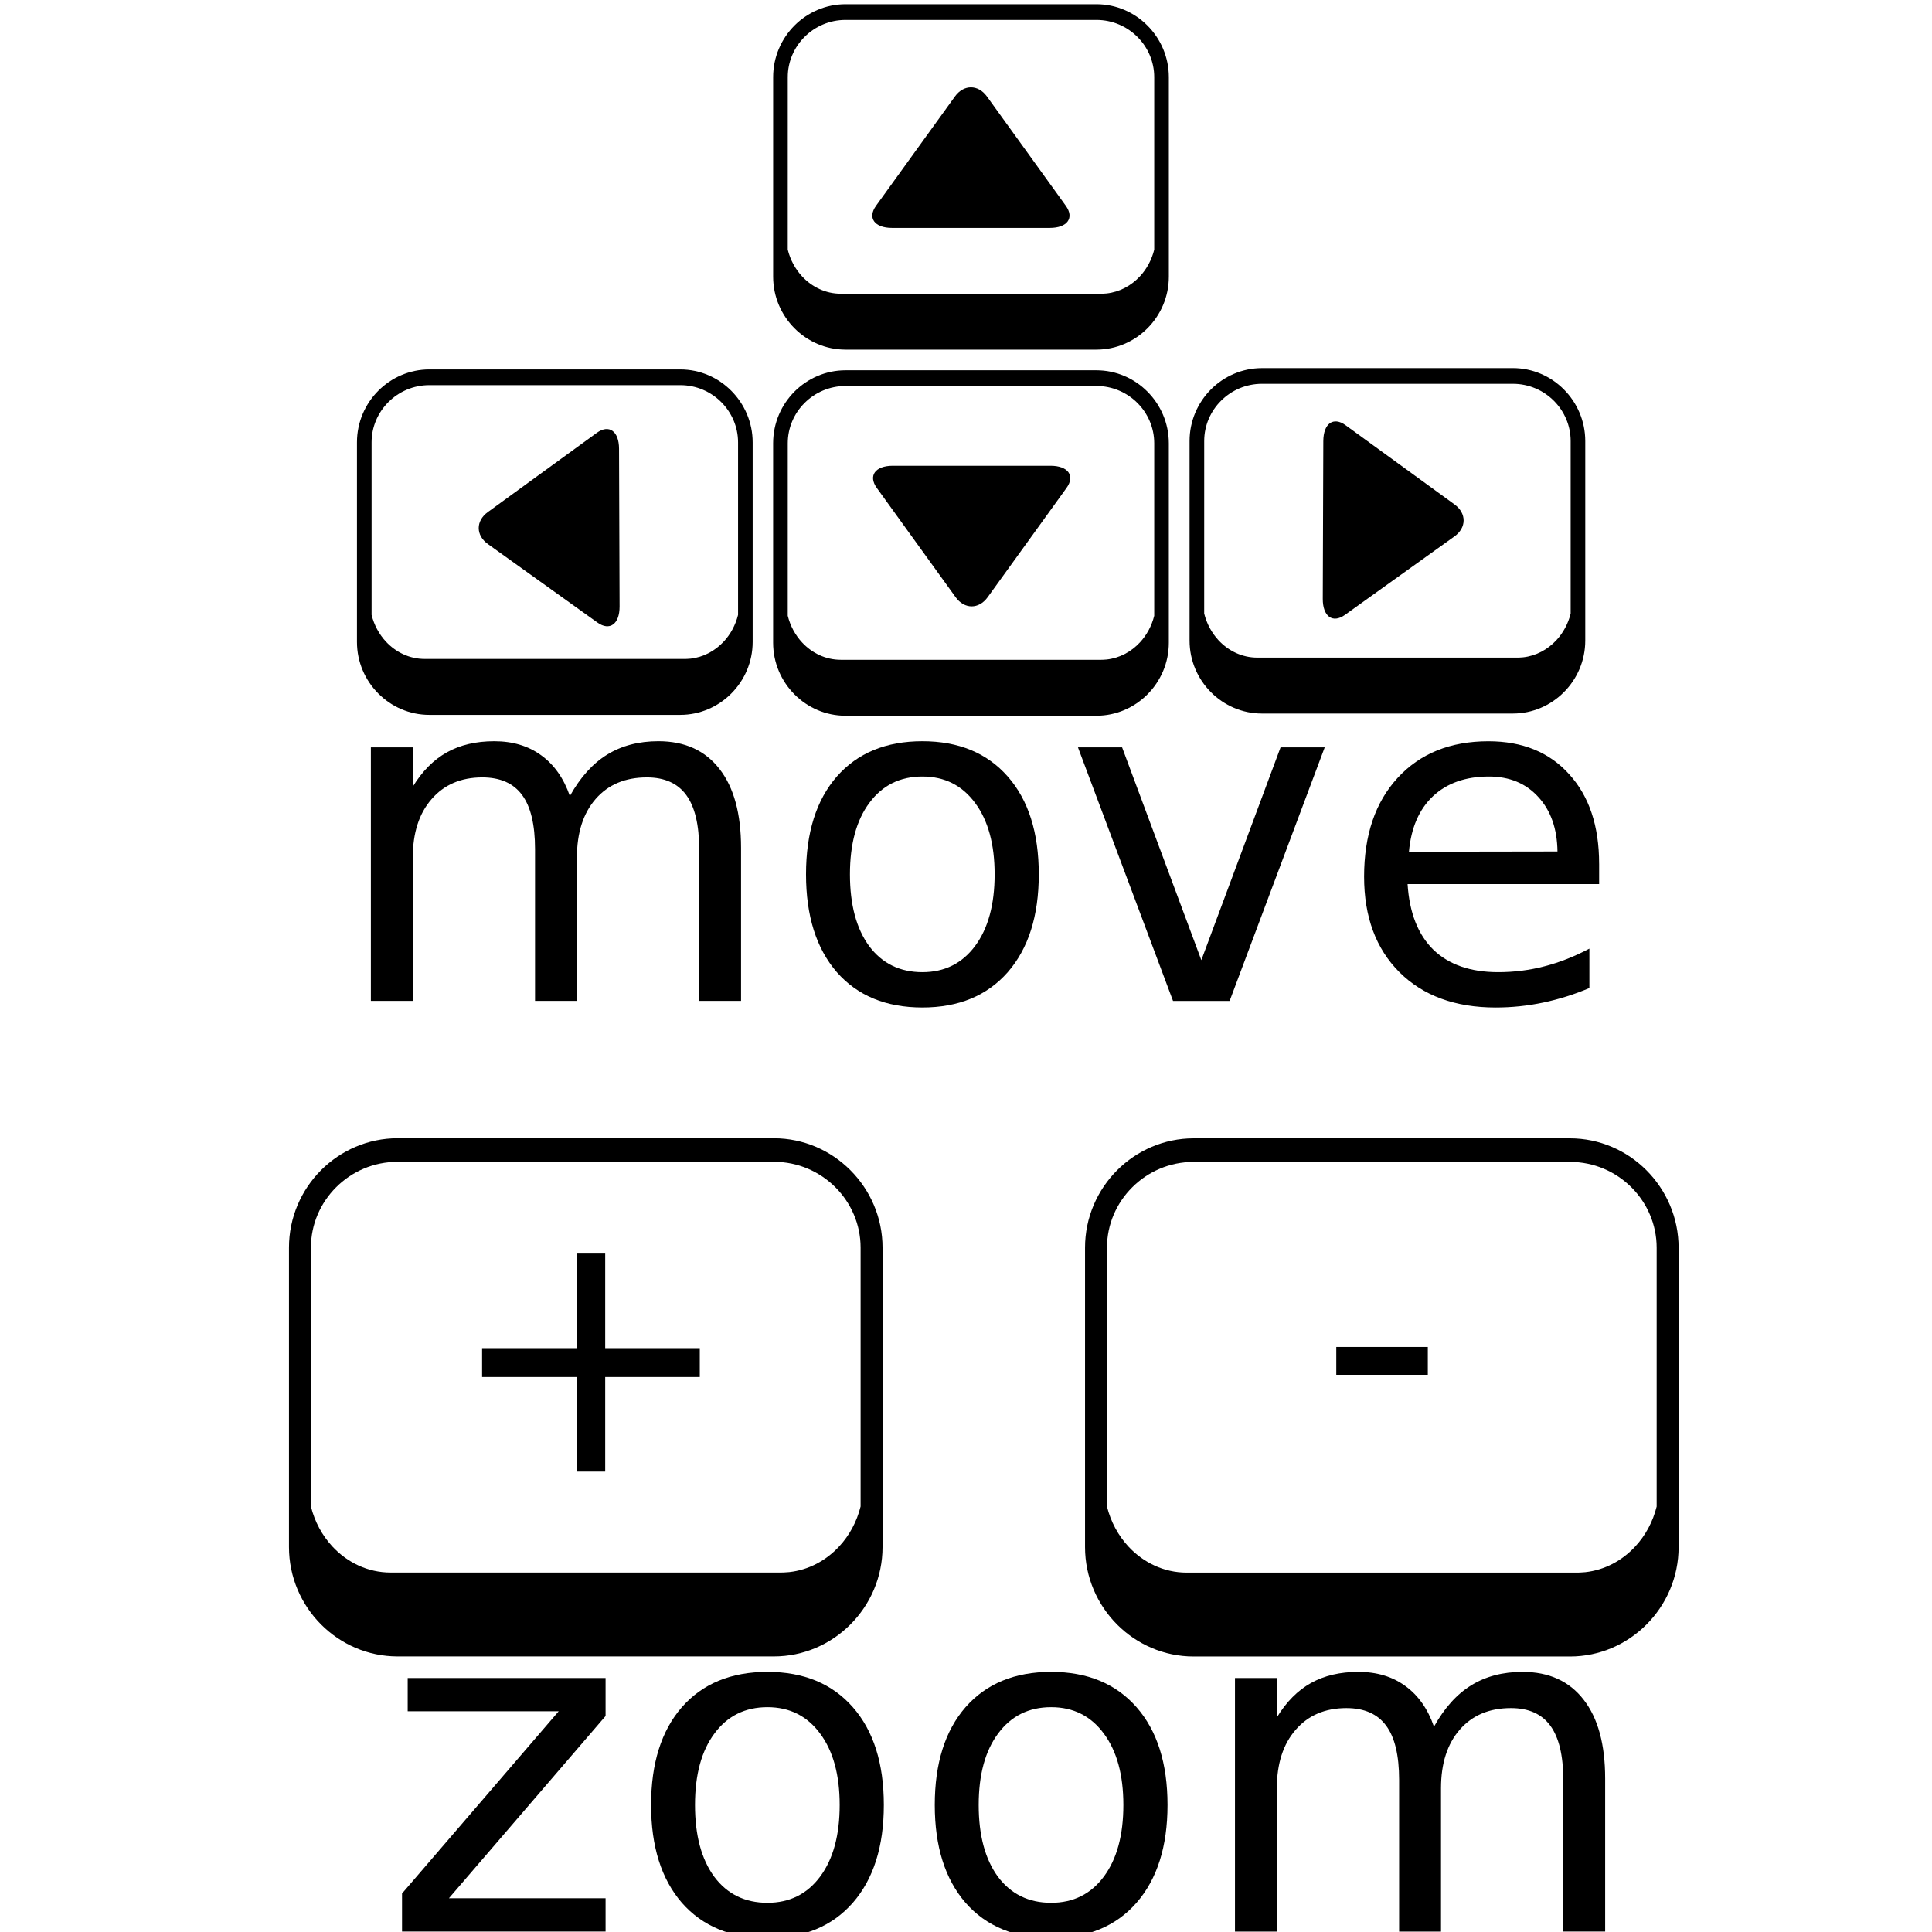
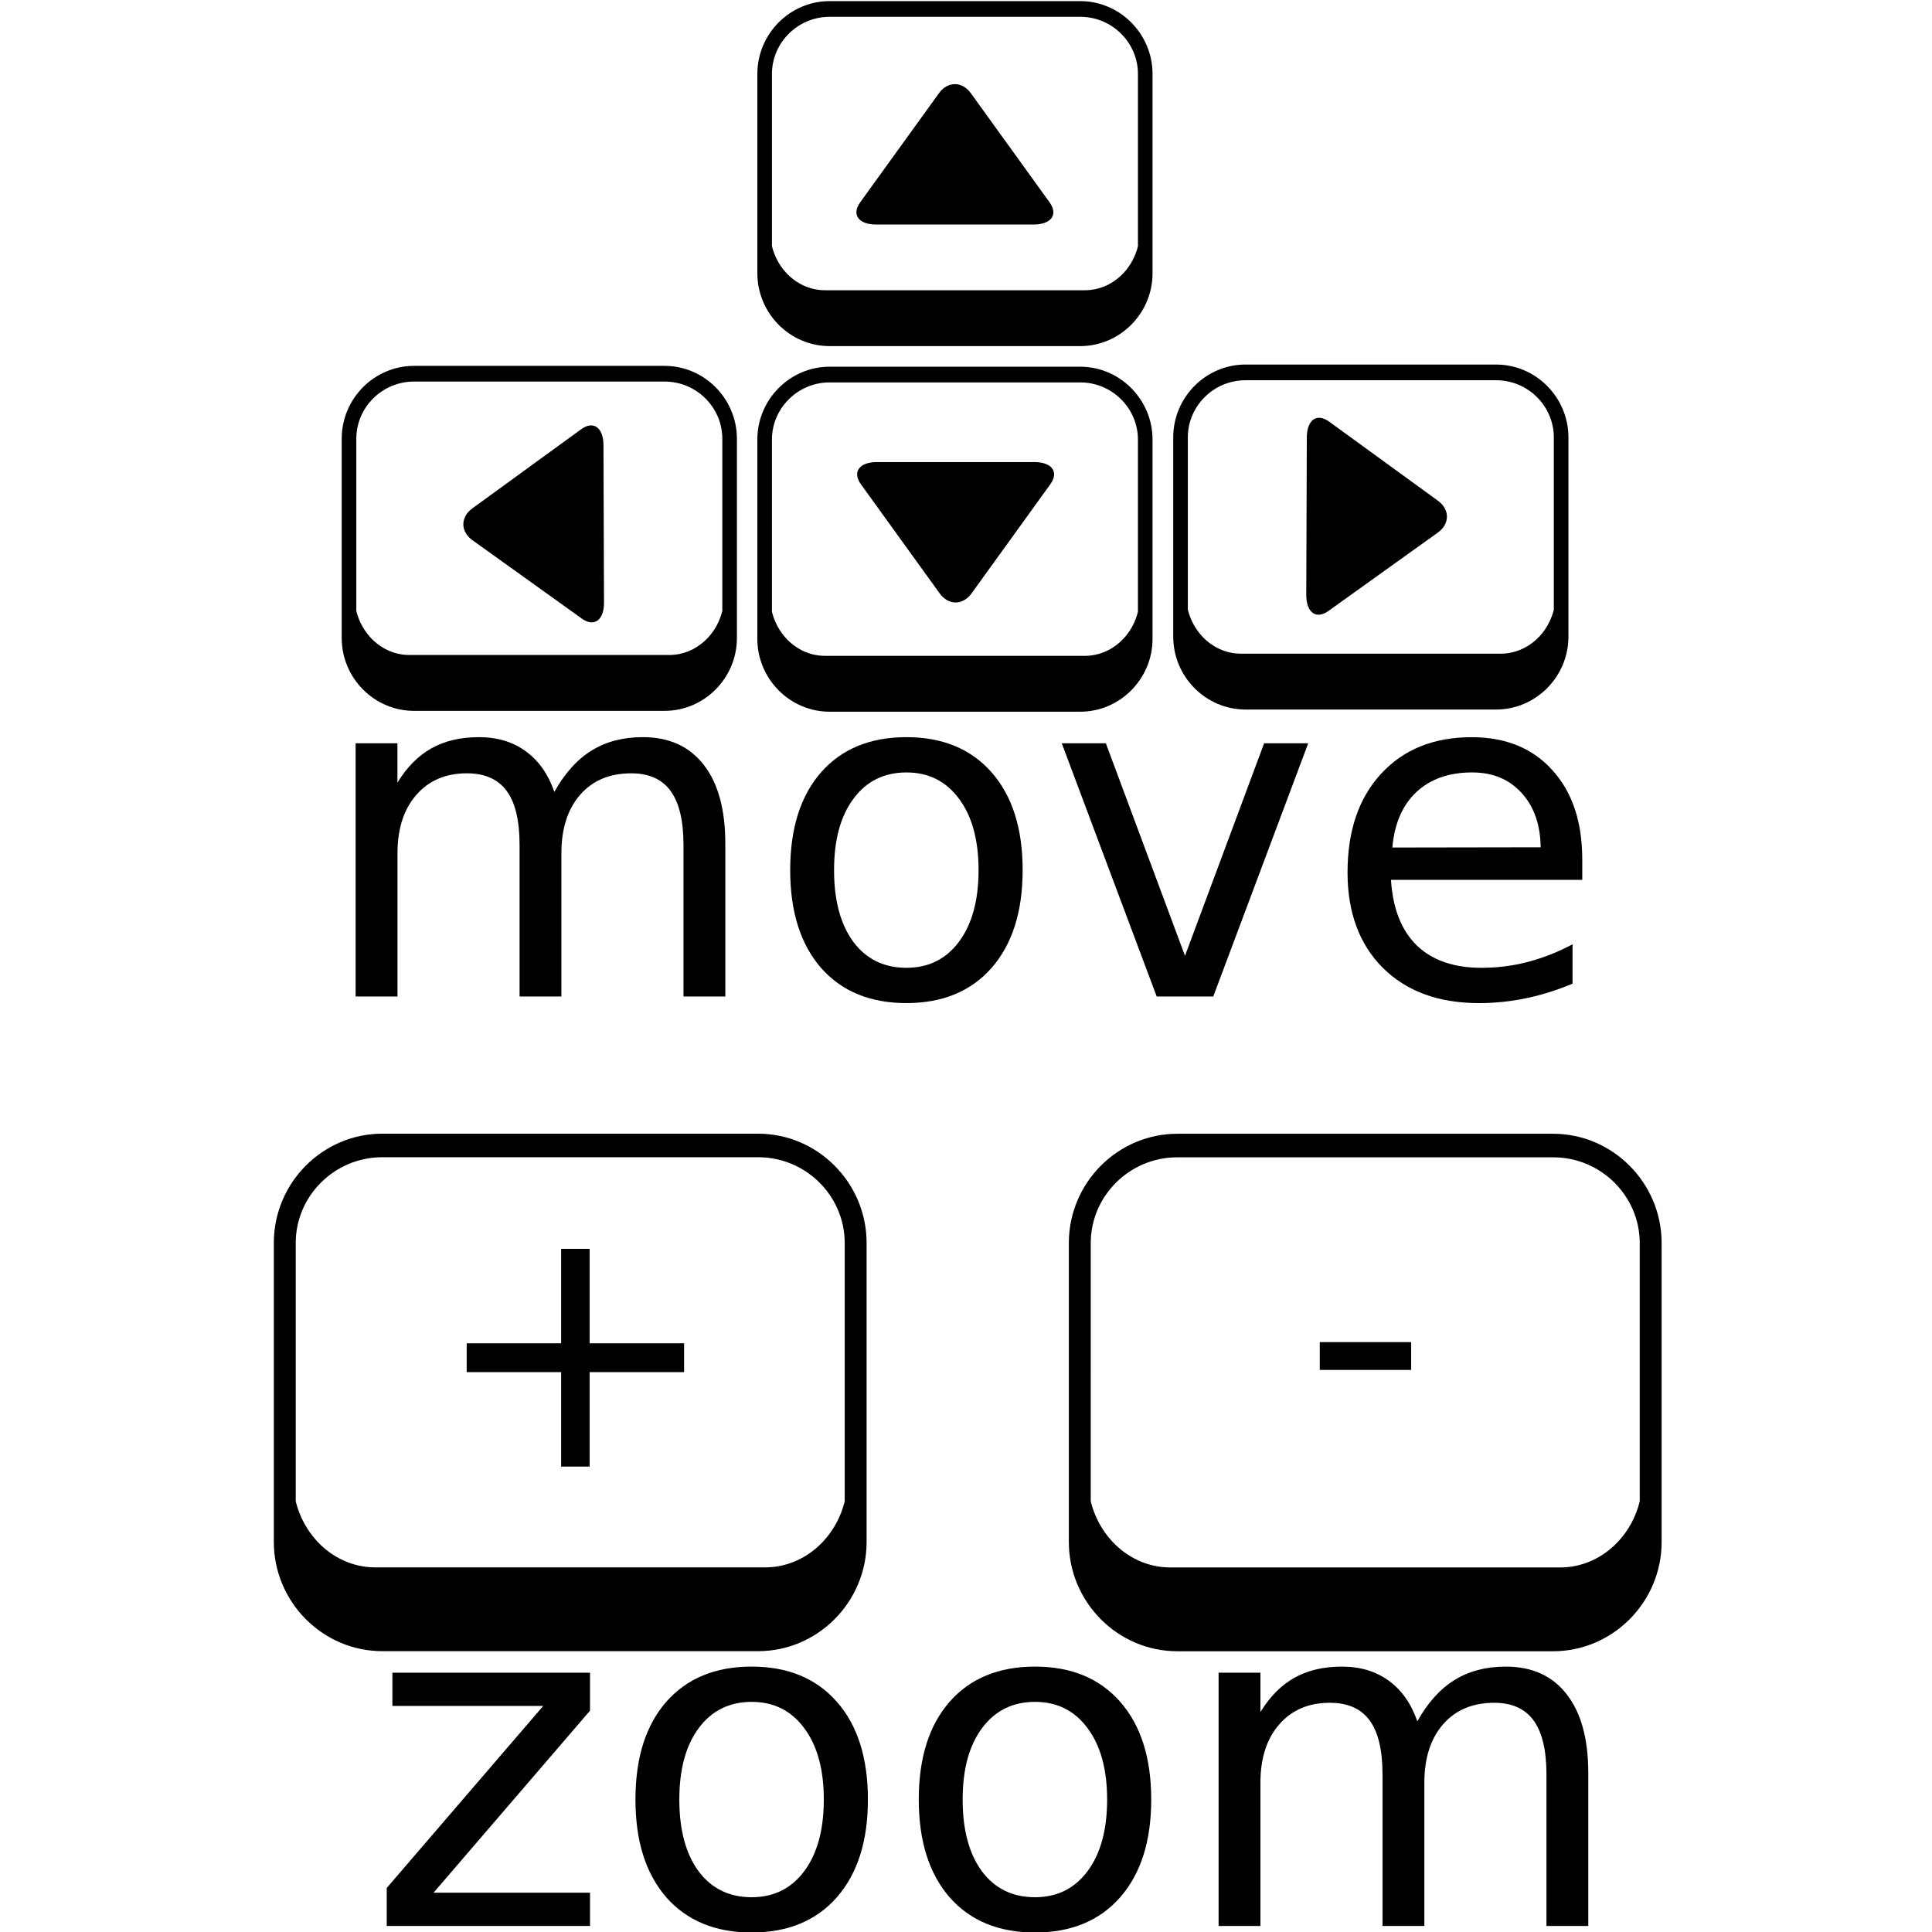
- <svg xmlns="http://www.w3.org/2000/svg" width="400" height="400" viewBox="0 0 105.833 105.833" version="1.1" id="svg2330">
+ <svg xmlns="http://www.w3.org/2000/svg" width="400" height="400" viewBox="0 0 400 400" version="1.1" id="svg2330">
  <defs id="defs2327">
    <rect x="-43.463" y="171.828" width="542.128" height="160.398" id="rect7921" />
    <rect x="-2.385" y="336.687" width="591.938" height="105.254" id="rect7915" />
-     <rect x="12.793" y="142.79" width="519.824" height="186.027" id="rect7855" />
+     <rect x="12.793" y="142.79" width="519.823" height="186.028" id="rect7855" />
    <rect x="96.732" y="101.099" width="44.752" height="30.553" id="rect7571" />
    <rect x="39.415" y="108.738" width="55.382" height="40.263" id="rect7631" />
    <rect x="152.728" y="-0.365" width="240.354" height="68.772" id="rect9286" />
    <rect x="147.428" y="89.507" width="208.505" height="82.36" id="rect9292" />
  </defs>
  <g id="layer1">
-     <path d="m 46.316,20.284 h 13.744 c 1.085,0 2.073,0.446 2.79,1.164 0.725,0.725 1.177,1.729 1.177,2.833 v 10.929 c 0,1.104 -0.45,2.106 -1.177,2.833 -0.718,0.718 -1.706,1.164 -2.79,1.164 H 46.316 c -1.085,0 -2.073,-0.446 -2.79,-1.164 -0.725,-0.727 -1.175,-1.729 -1.175,-2.833 v -10.931 c 0,-1.104 0.45,-2.108 1.175,-2.833 0.718,-0.716 1.706,-1.162 2.79,-1.162 z m -3.164,13.444 c 0.139,0.561 0.413,1.062 0.783,1.462 0.545,0.587 1.296,0.953 2.125,0.953 h 14.258 c 0.034,0 0.067,0 0.101,-0.002 l 0.203,-0.014 c 0.707,-0.078 1.344,-0.422 1.822,-0.937 0.37,-0.399 0.644,-0.9 0.783,-1.46 v -9.451 c 0,-0.855 -0.353,-1.637 -0.919,-2.203 -0.575,-0.575 -1.369,-0.931 -2.245,-0.931 h -13.746 c -0.877,0 -1.672,0.356 -2.245,0.931 -0.568,0.568 -0.919,1.348 -0.919,2.203 z" id="path18" style="stroke-width:0.176" />
-     <g id="g5336" transform="matrix(0.02204862,0,0,0.01763888,45.8008,33.42988)">
+     <path d="m 171.767,75.924 h 51.879 c 4.095,0 7.823,1.684 10.533,4.394 2.736,2.736 4.441,6.525 4.441,10.693 v 41.253 c 0,4.168 -1.698,7.95 -4.441,10.693 -2.71,2.71 -6.438,4.394 -10.533,4.394 h -51.879 c -4.095,0 -7.823,-1.684 -10.533,-4.394 -2.736,-2.743 -4.434,-6.525 -4.434,-10.693 V 91.005 c 0,-4.168 1.698,-7.956 4.434,-10.693 2.71,-2.703 6.438,-4.388 10.533,-4.388 z m -11.944,50.747 c 0.526,2.117 1.558,4.008 2.956,5.519 2.057,2.217 4.894,3.595 8.023,3.595 h 53.816 c 0.127,0 0.253,0 0.38,-0.006 l 0.766,-0.054 c 2.67,-0.293 5.073,-1.591 6.878,-3.535 1.398,-1.505 2.43,-3.396 2.956,-5.513 V 91.005 c 0,-3.229 -1.332,-6.179 -3.469,-8.316 -2.17,-2.17 -5.167,-3.515 -8.476,-3.515 h -51.886 c -3.309,0 -6.312,1.345 -8.476,3.515 -2.144,2.144 -3.469,5.087 -3.469,8.316 z" id="path18" style="stroke-width:0.666" />
+     <g id="g5336" transform="matrix(0.08322453,0,0,0.06657957,169.8214,125.5456)">
      <path d="m 376.52,-40.552 c -21.85,37.85 -57.65,37.85 -79.5,0 l -195.9,-339.35 c -21.85,-37.85 -4,-68.85 39.75,-68.85 h 391.85 c 43.75,0 61.6,31 39.75,68.85 z" id="path5334" style="stroke-width:0.5" />
    </g>
-     <path d="m 46.317,0.23 h 13.744 c 1.085,0 2.073,0.446 2.79,1.164 0.725,0.725 1.177,1.729 1.177,2.833 V 15.156 c 0,1.104 -0.45,2.106 -1.177,2.833 -0.718,0.718 -1.706,1.164 -2.79,1.164 H 46.317 c -1.085,0 -2.073,-0.446 -2.79,-1.164 -0.725,-0.727 -1.175,-1.729 -1.175,-2.833 V 4.225 c 0,-1.104 0.45,-2.108 1.175,-2.833 0.718,-0.716 1.706,-1.162 2.79,-1.162 z M 43.152,13.675 c 0.139,0.561 0.413,1.062 0.783,1.462 0.545,0.587 1.296,0.953 2.125,0.953 h 14.258 c 0.034,0 0.067,0 0.101,-0.002 l 0.203,-0.014 c 0.707,-0.078 1.344,-0.422 1.822,-0.937 0.37,-0.399 0.644,-0.9 0.783,-1.46 V 4.225 c 0,-0.855 -0.353,-1.637 -0.919,-2.203 -0.575,-0.575 -1.369,-0.931 -2.245,-0.931 H 46.317 c -0.877,0 -1.672,0.356 -2.245,0.931 -0.568,0.568 -0.919,1.348 -0.919,2.203 z" id="path18-3" style="stroke-width:0.176" />
-     <g id="g5336-6" transform="matrix(-0.02204862,0,0,-0.01763888,60.61234,4.569099)">
+     <path d="m 171.769,0.23 h 51.879 c 4.095,0 7.823,1.684 10.533,4.394 2.736,2.736 4.441,6.525 4.441,10.693 v 41.253 c 0,4.168 -1.698,7.95 -4.441,10.693 -2.71,2.71 -6.438,4.394 -10.533,4.394 h -51.879 c -4.095,0 -7.823,-1.684 -10.533,-4.394 -2.736,-2.743 -4.434,-6.525 -4.434,-10.693 V 15.31 c 0,-4.168 1.698,-7.956 4.434,-10.693 2.71,-2.703 6.438,-4.388 10.533,-4.388 z M 159.825,50.977 c 0.526,2.117 1.558,4.008 2.956,5.519 2.057,2.217 4.894,3.595 8.023,3.595 h 53.816 c 0.127,0 0.253,0 0.38,-0.006 l 0.766,-0.054 c 2.67,-0.293 5.073,-1.591 6.878,-3.535 1.398,-1.505 2.43,-3.396 2.956,-5.513 V 15.311 c 0,-3.229 -1.332,-6.179 -3.469,-8.316 -2.17,-2.17 -5.167,-3.515 -8.476,-3.515 h -51.886 c -3.309,0 -6.312,1.345 -8.476,3.515 -2.144,2.144 -3.469,5.087 -3.469,8.316 z" id="path18-3" style="stroke-width:0.666" />
+     <g id="g5336-6" transform="matrix(-0.08322453,0,0,-0.06657957,225.7288,16.6079)">
      <path d="m 376.52,-40.552 c -21.85,37.85 -57.65,37.85 -79.5,0 l -195.9,-339.35 c -21.85,-37.85 -4,-68.85 39.75,-68.85 h 391.85 c 43.75,0 61.6,31 39.75,68.85 z" id="path5334-7" style="stroke-width:0.5" />
    </g>
-     <path d="m 69.128,20.164 h 13.744 c 1.085,0 2.073,0.446 2.79,1.164 0.725,0.725 1.177,1.729 1.177,2.833 v 10.929 c 0,1.104 -0.45,2.106 -1.177,2.833 -0.718,0.718 -1.706,1.164 -2.79,1.164 H 69.128 c -1.085,0 -2.073,-0.446 -2.79,-1.164 -0.725,-0.727 -1.175,-1.729 -1.175,-2.833 V 24.16 c 0,-1.104 0.45,-2.108 1.175,-2.833 0.718,-0.716 1.706,-1.162 2.79,-1.162 z m -3.164,13.444 c 0.139,0.561 0.413,1.062 0.783,1.462 0.545,0.587 1.296,0.953 2.125,0.953 h 14.258 c 0.034,0 0.067,0 0.101,-0.002 l 0.203,-0.014 c 0.707,-0.078 1.344,-0.422 1.822,-0.937 0.37,-0.399 0.644,-0.9 0.783,-1.46 v -9.451 c 0,-0.855 -0.353,-1.637 -0.919,-2.203 -0.575,-0.575 -1.369,-0.931 -2.245,-0.931 h -13.746 c -0.877,0 -1.672,0.356 -2.245,0.931 -0.568,0.568 -0.919,1.348 -0.919,2.203 z" id="path18-5" style="stroke-width:0.176" />
-     <g id="g5336-3" transform="matrix(-0.02204862,0,0,-0.01763888,83.62679,24.98614)">
+     <path d="m 257.873,75.474 h 51.879 c 4.095,0 7.823,1.684 10.533,4.394 2.736,2.736 4.441,6.525 4.441,10.693 v 41.253 c 0,4.168 -1.698,7.95 -4.441,10.693 -2.71,2.71 -6.438,4.394 -10.533,4.394 h -51.879 c -4.095,0 -7.823,-1.684 -10.533,-4.394 -2.736,-2.743 -4.434,-6.525 -4.434,-10.693 V 90.554 c 0,-4.168 1.698,-7.956 4.434,-10.693 2.71,-2.703 6.438,-4.388 10.533,-4.388 z m -11.944,50.747 c 0.526,2.117 1.558,4.008 2.956,5.519 2.057,2.217 4.894,3.595 8.023,3.595 h 53.816 c 0.127,0 0.253,0 0.379,-0.006 l 0.766,-0.054 c 2.67,-0.293 5.073,-1.591 6.878,-3.535 1.398,-1.505 2.43,-3.396 2.956,-5.513 V 90.554 c 0,-3.229 -1.332,-6.179 -3.469,-8.316 -2.17,-2.171 -5.167,-3.515 -8.476,-3.515 h -51.886 c -3.309,0 -6.312,1.345 -8.476,3.515 -2.144,2.144 -3.469,5.087 -3.469,8.316 z" id="path18-5" style="stroke-width:0.666" />
+     <g id="g5336-3" transform="matrix(-0.08322453,0,0,-0.06657957,312.599,93.67389)">
      <path d="m 179.091,-150.008 c -30.205,-27.442 -30.083,-72.191 0.271,-99.375 l 272.147,-243.716 c 30.354,-27.183 55.093,-4.765 54.944,49.922 l -1.337,489.81 c -0.149,54.687 -25.01,76.894 -55.215,49.452 z" id="path5334-5" style="stroke-width:0.5" />
    </g>
-     <path d="m 65.385,62.357 h 20.616 c 1.627,0 3.109,0.669 4.186,1.746 1.087,1.087 1.765,2.593 1.765,4.249 v 16.394 c 0,1.656 -0.675,3.159 -1.765,4.249 -1.077,1.077 -2.559,1.746 -4.186,1.746 H 65.385 c -1.627,0 -3.109,-0.669 -4.186,-1.746 -1.087,-1.09 -1.762,-2.593 -1.762,-4.249 V 68.35 c 0,-1.656 0.675,-3.162 1.762,-4.249 1.077,-1.074 2.559,-1.744 4.186,-1.744 z m -4.747,20.167 c 0.209,0.841 0.619,1.593 1.175,2.193 0.818,0.881 1.945,1.429 3.188,1.429 h 21.386 c 0.05,0 0.101,0 0.151,-0.003 l 0.304,-0.021 c 1.061,-0.116 2.016,-0.632 2.733,-1.405 0.556,-0.598 0.966,-1.349 1.175,-2.191 V 68.35 c 0,-1.283 -0.529,-2.455 -1.378,-3.305 C 88.51,64.183 87.319,63.648 86.004,63.648 H 65.385 c -1.315,0 -2.508,0.534 -3.368,1.397 -0.852,0.852 -1.378,2.021 -1.378,3.305 z" id="path18-5-0" style="stroke-width:0.265" />
-     <g id="g5336-3-2" transform="matrix(0.02204862,0,0,-0.01763888,22.77346,25.40465)">
+     <path d="m 243.744,234.734 h 77.818 c 6.142,0 11.735,2.527 15.799,6.591 4.105,4.105 6.661,9.787 6.661,16.039 v 61.879 c 0,6.252 -2.547,11.924 -6.661,16.039 -4.065,4.065 -9.657,6.591 -15.799,6.591 h -77.818 c -6.142,0 -11.735,-2.527 -15.799,-6.591 -4.105,-4.115 -6.651,-9.787 -6.651,-16.039 V 257.355 c 0,-6.252 2.547,-11.934 6.651,-16.039 4.065,-4.055 9.657,-6.581 15.799,-6.581 z m -17.917,76.12 c 0.789,3.176 2.337,6.012 4.434,8.279 3.086,3.326 7.34,5.393 12.034,5.393 h 80.724 c 0.19,0 0.379,0 0.569,-0.011 l 1.149,-0.08 c 4.005,-0.439 7.61,-2.387 10.317,-5.303 2.097,-2.257 3.645,-5.093 4.434,-8.269 v -53.508 c 0,-4.844 -1.997,-9.268 -5.203,-12.474 -3.256,-3.256 -7.75,-5.273 -12.713,-5.273 h -77.828 c -4.963,0 -9.468,2.017 -12.713,5.273 -3.216,3.216 -5.203,7.63 -5.203,12.474 z" id="path18-5-0" style="stroke-width:0.999" />
+     <g id="g5336-3-2" transform="matrix(0.08322453,0,0,-0.06657957,82.90255,95.25358)">
      <path d="m 179.091,-150.008 c -30.205,-27.442 -30.083,-72.191 0.271,-99.375 l 272.147,-243.716 c 30.354,-27.183 55.093,-4.765 54.944,49.922 l -1.337,489.81 c -0.149,54.687 -25.01,76.894 -55.215,49.452 z" id="path5334-5-7" style="stroke-width:0.5" />
    </g>
-     <path d="m 23.519,20.237 h 13.744 c 1.085,0 2.073,0.446 2.79,1.164 0.725,0.725 1.177,1.729 1.177,2.833 v 10.929 c 0,1.104 -0.45,2.106 -1.177,2.833 -0.718,0.718 -1.706,1.164 -2.79,1.164 H 23.519 c -1.085,0 -2.073,-0.446 -2.79,-1.164 -0.725,-0.727 -1.175,-1.729 -1.175,-2.833 V 24.232 c 0,-1.104 0.45,-2.108 1.175,-2.833 0.718,-0.716 1.706,-1.162 2.79,-1.162 z m -3.164,13.444 c 0.139,0.561 0.413,1.062 0.783,1.462 0.545,0.587 1.296,0.953 2.125,0.953 h 14.258 c 0.034,0 0.067,0 0.101,-0.002 l 0.203,-0.014 c 0.707,-0.078 1.344,-0.422 1.822,-0.937 0.37,-0.399 0.644,-0.9 0.783,-1.46 v -9.451 c 0,-0.855 -0.353,-1.637 -0.919,-2.203 -0.575,-0.575 -1.369,-0.931 -2.245,-0.931 H 23.519 c -0.877,0 -1.672,0.356 -2.245,0.931 -0.568,0.568 -0.919,1.348 -0.919,2.203 z" id="path18-6" style="stroke-width:0.176" />
-     <g aria-label="-" transform="matrix(0.79375,0,0,0.79375,-4.510771,-17.33672)" id="text7569" style="font-size:24px;white-space:pre;shape-inside:url(#rect7571);display:inline">
+     <path d="m 85.716,75.749 h 51.879 c 4.095,0 7.823,1.684 10.533,4.394 2.736,2.736 4.441,6.525 4.441,10.693 v 41.253 c 0,4.168 -1.698,7.95 -4.441,10.693 -2.71,2.71 -6.438,4.394 -10.533,4.394 H 85.716 c -4.095,0 -7.823,-1.684 -10.533,-4.394 -2.736,-2.743 -4.434,-6.525 -4.434,-10.693 V 90.829 c 0,-4.168 1.698,-7.956 4.434,-10.693 2.71,-2.703 6.438,-4.388 10.533,-4.388 z M 73.771,126.496 c 0.526,2.117 1.558,4.008 2.956,5.519 2.057,2.217 4.894,3.595 8.023,3.595 h 53.816 c 0.127,0 0.253,0 0.38,-0.006 l 0.766,-0.054 c 2.67,-0.293 5.073,-1.591 6.878,-3.535 1.398,-1.505 2.43,-3.396 2.956,-5.513 V 90.829 c 0,-3.229 -1.332,-6.179 -3.469,-8.316 -2.17,-2.17 -5.167,-3.515 -8.476,-3.515 H 85.716 c -3.309,0 -6.312,1.345 -8.476,3.515 -2.144,2.144 -3.469,5.087 -3.469,8.316 z" id="path18-6" style="stroke-width:0.666" />
+     <g aria-label="-" transform="matrix(2.996082,0,0,2.996082,-20.08427,-66.07761)" id="text7569" style="font-size:24px;white-space:pre;shape-inside:url(#rect7571);display:inline">
      <path d="m 97.904,114.799 h 6.316 v 1.922 h -6.316 z" id="path11140" />
    </g>
-     <path d="m 21.778,62.353 h 20.616 c 1.627,0 3.109,0.669 4.186,1.746 1.087,1.087 1.765,2.593 1.765,4.249 v 16.394 c 0,1.656 -0.675,3.159 -1.765,4.249 -1.077,1.077 -2.559,1.746 -4.186,1.746 H 21.778 c -1.627,0 -3.109,-0.669 -4.186,-1.746 -1.087,-1.09 -1.762,-2.593 -1.762,-4.249 V 68.345 c 0,-1.656 0.675,-3.162 1.762,-4.249 1.077,-1.074 2.559,-1.744 4.186,-1.744 z m -4.747,20.167 c 0.209,0.841 0.619,1.593 1.175,2.193 0.818,0.881 1.945,1.429 3.188,1.429 h 21.386 c 0.05,0 0.101,0 0.151,-0.003 l 0.304,-0.021 c 1.061,-0.116 2.016,-0.632 2.733,-1.405 0.556,-0.598 0.966,-1.349 1.175,-2.191 V 68.345 c 0,-1.283 -0.529,-2.455 -1.378,-3.305 -0.863,-0.863 -2.053,-1.397 -3.368,-1.397 H 21.778 c -1.315,0 -2.508,0.534 -3.368,1.397 -0.852,0.852 -1.378,2.021 -1.378,3.305 z" id="path18-5-0-0" style="stroke-width:0.265" />
-     <g aria-label="+" transform="matrix(0.79375,0,0,0.79375,-6.894734,-22.553)" id="text7629" style="font-size:24px;white-space:pre;shape-inside:url(#rect7631);display:inline">
+     <path d="M 79.144,234.717 H 156.962 c 6.142,0 11.735,2.527 15.799,6.591 4.105,4.105 6.661,9.787 6.661,16.039 v 61.879 c 0,6.252 -2.547,11.924 -6.661,16.039 -4.065,4.065 -9.657,6.591 -15.799,6.591 H 79.144 c -6.142,0 -11.735,-2.527 -15.799,-6.591 -4.105,-4.115 -6.651,-9.787 -6.651,-16.039 v -61.889 c 0,-6.252 2.547,-11.934 6.651,-16.039 4.065,-4.055 9.657,-6.581 15.799,-6.581 z m -17.917,76.12 c 0.789,3.176 2.337,6.012 4.434,8.279 3.086,3.326 7.34,5.393 12.034,5.393 H 158.42 c 0.19,0 0.379,0 0.569,-0.011 l 1.149,-0.08 c 4.005,-0.439 7.61,-2.387 10.316,-5.303 2.097,-2.257 3.645,-5.093 4.434,-8.269 v -53.508 c 0,-4.844 -1.997,-9.268 -5.203,-12.474 -3.256,-3.256 -7.75,-5.273 -12.713,-5.273 H 79.144 c -4.964,0 -9.468,2.017 -12.713,5.273 -3.216,3.216 -5.203,7.63 -5.203,12.474 z" id="path18-5-0-0" style="stroke-width:0.999" />
+     <g aria-label="+" transform="matrix(2.996082,0,0,2.996082,-29.08276,-85.76696)" id="text7629" style="font-size:24px;white-space:pre;shape-inside:url(#rect7631);display:inline">
      <path d="m 50.453,114.926 v 6.527 h 6.527 v 1.992 h -6.527 v 6.527 h -1.969 v -6.527 h -6.527 v -1.992 h 6.527 v -6.527 z" id="path11137" />
    </g>
    <text xml:space="preserve" transform="scale(0.2645833)" id="text7853" style="font-size:133.333px;font-family:KacstDecorative;-inkscape-font-specification:KacstDecorative;white-space:pre;shape-inside:url(#rect7855);display:inline;fill:#000000" />
-     <g aria-label="move" id="text7861" style="font-size:25.4px;font-family:KacstDecorative;-inkscape-font-specification:KacstDecorative;stroke-width:0.265">
+     <g aria-label="move" id="text7861" style="font-size:25.4px;font-family:KacstDecorative;-inkscape-font-specification:KacstDecorative;stroke-width:0.265" transform="matrix(3.774591,0,0,3.774591,-3.057953,-0.6385812)">
      <path d="m 31.218,43.604 q 0.856,-1.538 2.046,-2.27 1.191,-0.732 2.803,-0.732 2.17,0 3.349,1.525 1.178,1.513 1.178,4.316 v 8.384 h -2.294 v -8.31 q 0,-1.997 -0.707,-2.964 -0.707,-0.967 -2.158,-0.967 -1.774,0 -2.803,1.178 -1.029,1.178 -1.029,3.212 v 7.851 h -2.294 v -8.31 q 0,-2.009 -0.707,-2.964 -0.707,-0.967 -2.183,-0.967 -1.749,0 -2.778,1.191 -1.029,1.178 -1.029,3.2 v 7.851 H 20.316 V 40.938 h 2.294 v 2.158 q 0.781,-1.277 1.873,-1.885 1.091,-0.608 2.592,-0.608 1.513,0 2.567,0.769 1.067,0.769 1.575,2.232 z" id="path10348" />
      <path d="m 50.528,42.538 q -1.836,0 -2.902,1.439 -1.067,1.426 -1.067,3.919 0,2.493 1.054,3.932 1.067,1.426 2.915,1.426 1.823,0 2.89,-1.439 1.067,-1.439 1.067,-3.919 0,-2.468 -1.067,-3.907 -1.067,-1.451 -2.89,-1.451 z m 0,-1.935 q 2.977,0 4.676,1.935 1.699,1.935 1.699,5.358 0,3.411 -1.699,5.358 -1.699,1.935 -4.676,1.935 -2.989,0 -4.688,-1.935 -1.687,-1.947 -1.687,-5.358 0,-3.423 1.687,-5.358 1.699,-1.935 4.688,-1.935 z" id="path10350" />
      <path d="m 59.049,40.938 h 2.418 l 4.341,11.658 4.341,-11.658 h 2.418 l -5.209,13.891 h -3.101 z" id="path10352" />
      <path d="m 87.599,47.313 v 1.116 H 77.106 q 0.149,2.356 1.414,3.597 1.277,1.228 3.547,1.228 1.315,0 2.542,-0.322 1.24,-0.322 2.456,-0.967 v 2.158 q -1.228,0.521 -2.518,0.794 -1.29,0.273 -2.617,0.273 -3.324,0 -5.271,-1.935 -1.935,-1.935 -1.935,-5.234 0,-3.411 1.836,-5.407 1.848,-2.009 4.973,-2.009 2.803,0 4.428,1.811 1.637,1.798 1.637,4.899 z m -2.282,-0.67 q -0.025,-1.873 -1.054,-2.989 -1.017,-1.116 -2.704,-1.116 -1.91,0 -3.063,1.079 -1.141,1.079 -1.315,3.039 z" id="path10354" />
    </g>
    <text xml:space="preserve" transform="scale(0.2645833)" id="text7913" style="font-size:96px;font-family:KacstDecorative;-inkscape-font-specification:KacstDecorative;white-space:pre;shape-inside:url(#rect7915);display:inline;fill:#000000" />
-     <g aria-label="zoom" transform="matrix(0.2645833,0,0,0.2645833,32.43121,37.87294)" id="text7919" style="font-size:96px;font-family:KacstDecorative;-inkscape-font-specification:KacstDecorative;white-space:pre;shape-inside:url(#rect7921)">
+     <g aria-label="zoom" transform="matrix(0.998694,0,0,0.998694,119.3566,142.3163)" id="text7919" style="font-size:96px;font-family:KacstDecorative;-inkscape-font-specification:KacstDecorative;white-space:pre;shape-inside:url(#rect7921)">
      <path d="M -38.166,204.266 H 2.803 v 7.875 L -29.635,249.875 H 2.803 v 6.891 H -39.338 v -7.875 L -6.9,211.156 H -38.166 Z" id="path10357" />
      <path d="m 36.318,210.312 q -6.938,0 -10.969,5.438 -4.031,5.391 -4.031,14.812 0,9.422 3.984,14.859 4.031,5.391 11.016,5.391 6.891,0 10.922,-5.438 4.031,-5.438 4.031,-14.812 0,-9.328 -4.031,-14.766 -4.031,-5.484 -10.922,-5.484 z m 0,-7.312 q 11.25,0 17.672,7.312 6.422,7.312 6.422,20.25 0,12.891 -6.422,20.25 -6.422,7.312 -17.672,7.312 -11.297,0 -17.719,-7.312 -6.375,-7.359 -6.375,-20.25 0,-12.938 6.375,-20.25 Q 25.021,203 36.318,203 Z" id="path10359" />
      <path d="m 95.053,210.312 q -6.938,0 -10.969,5.438 -4.031,5.391 -4.031,14.812 0,9.422 3.984,14.859 4.031,5.391 11.016,5.391 6.891,0 10.922,-5.438 4.031,-5.438 4.031,-14.812 0,-9.328 -4.031,-14.766 -4.031,-5.484 -10.922,-5.484 z m 0,-7.312 q 11.25,0 17.672,7.312 6.422,7.312 6.422,20.25 0,12.891 -6.422,20.25 -6.422,7.312 -17.672,7.312 -11.297,0 -17.719,-7.312 -6.375,-7.359 -6.375,-20.25 0,-12.938 6.375,-20.25 Q 83.756,203 95.053,203 Z" id="path10361" />
      <path d="m 174.318,214.344 q 3.234,-5.812 7.734,-8.578 4.5,-2.766 10.594,-2.766 8.203,0 12.656,5.766 4.453,5.719 4.453,16.312 v 31.688 h -8.672 v -31.406 q 0,-7.547 -2.672,-11.203 -2.672,-3.656 -8.156,-3.656 -6.703,0 -10.594,4.453 -3.891,4.453 -3.891,12.141 v 29.672 h -8.672 v -31.406 q 0,-7.594 -2.672,-11.203 -2.672,-3.656 -8.25,-3.656 -6.609,0 -10.5,4.5 -3.891,4.453 -3.891,12.094 v 29.672 h -8.672 v -52.5 h 8.672 v 8.156 q 2.953,-4.828 7.078,-7.125 4.125,-2.297 9.797,-2.297 5.719,0 9.703,2.906 4.031,2.906 5.953,8.438 z" id="path10363" />
    </g>
  </g>
</svg>
